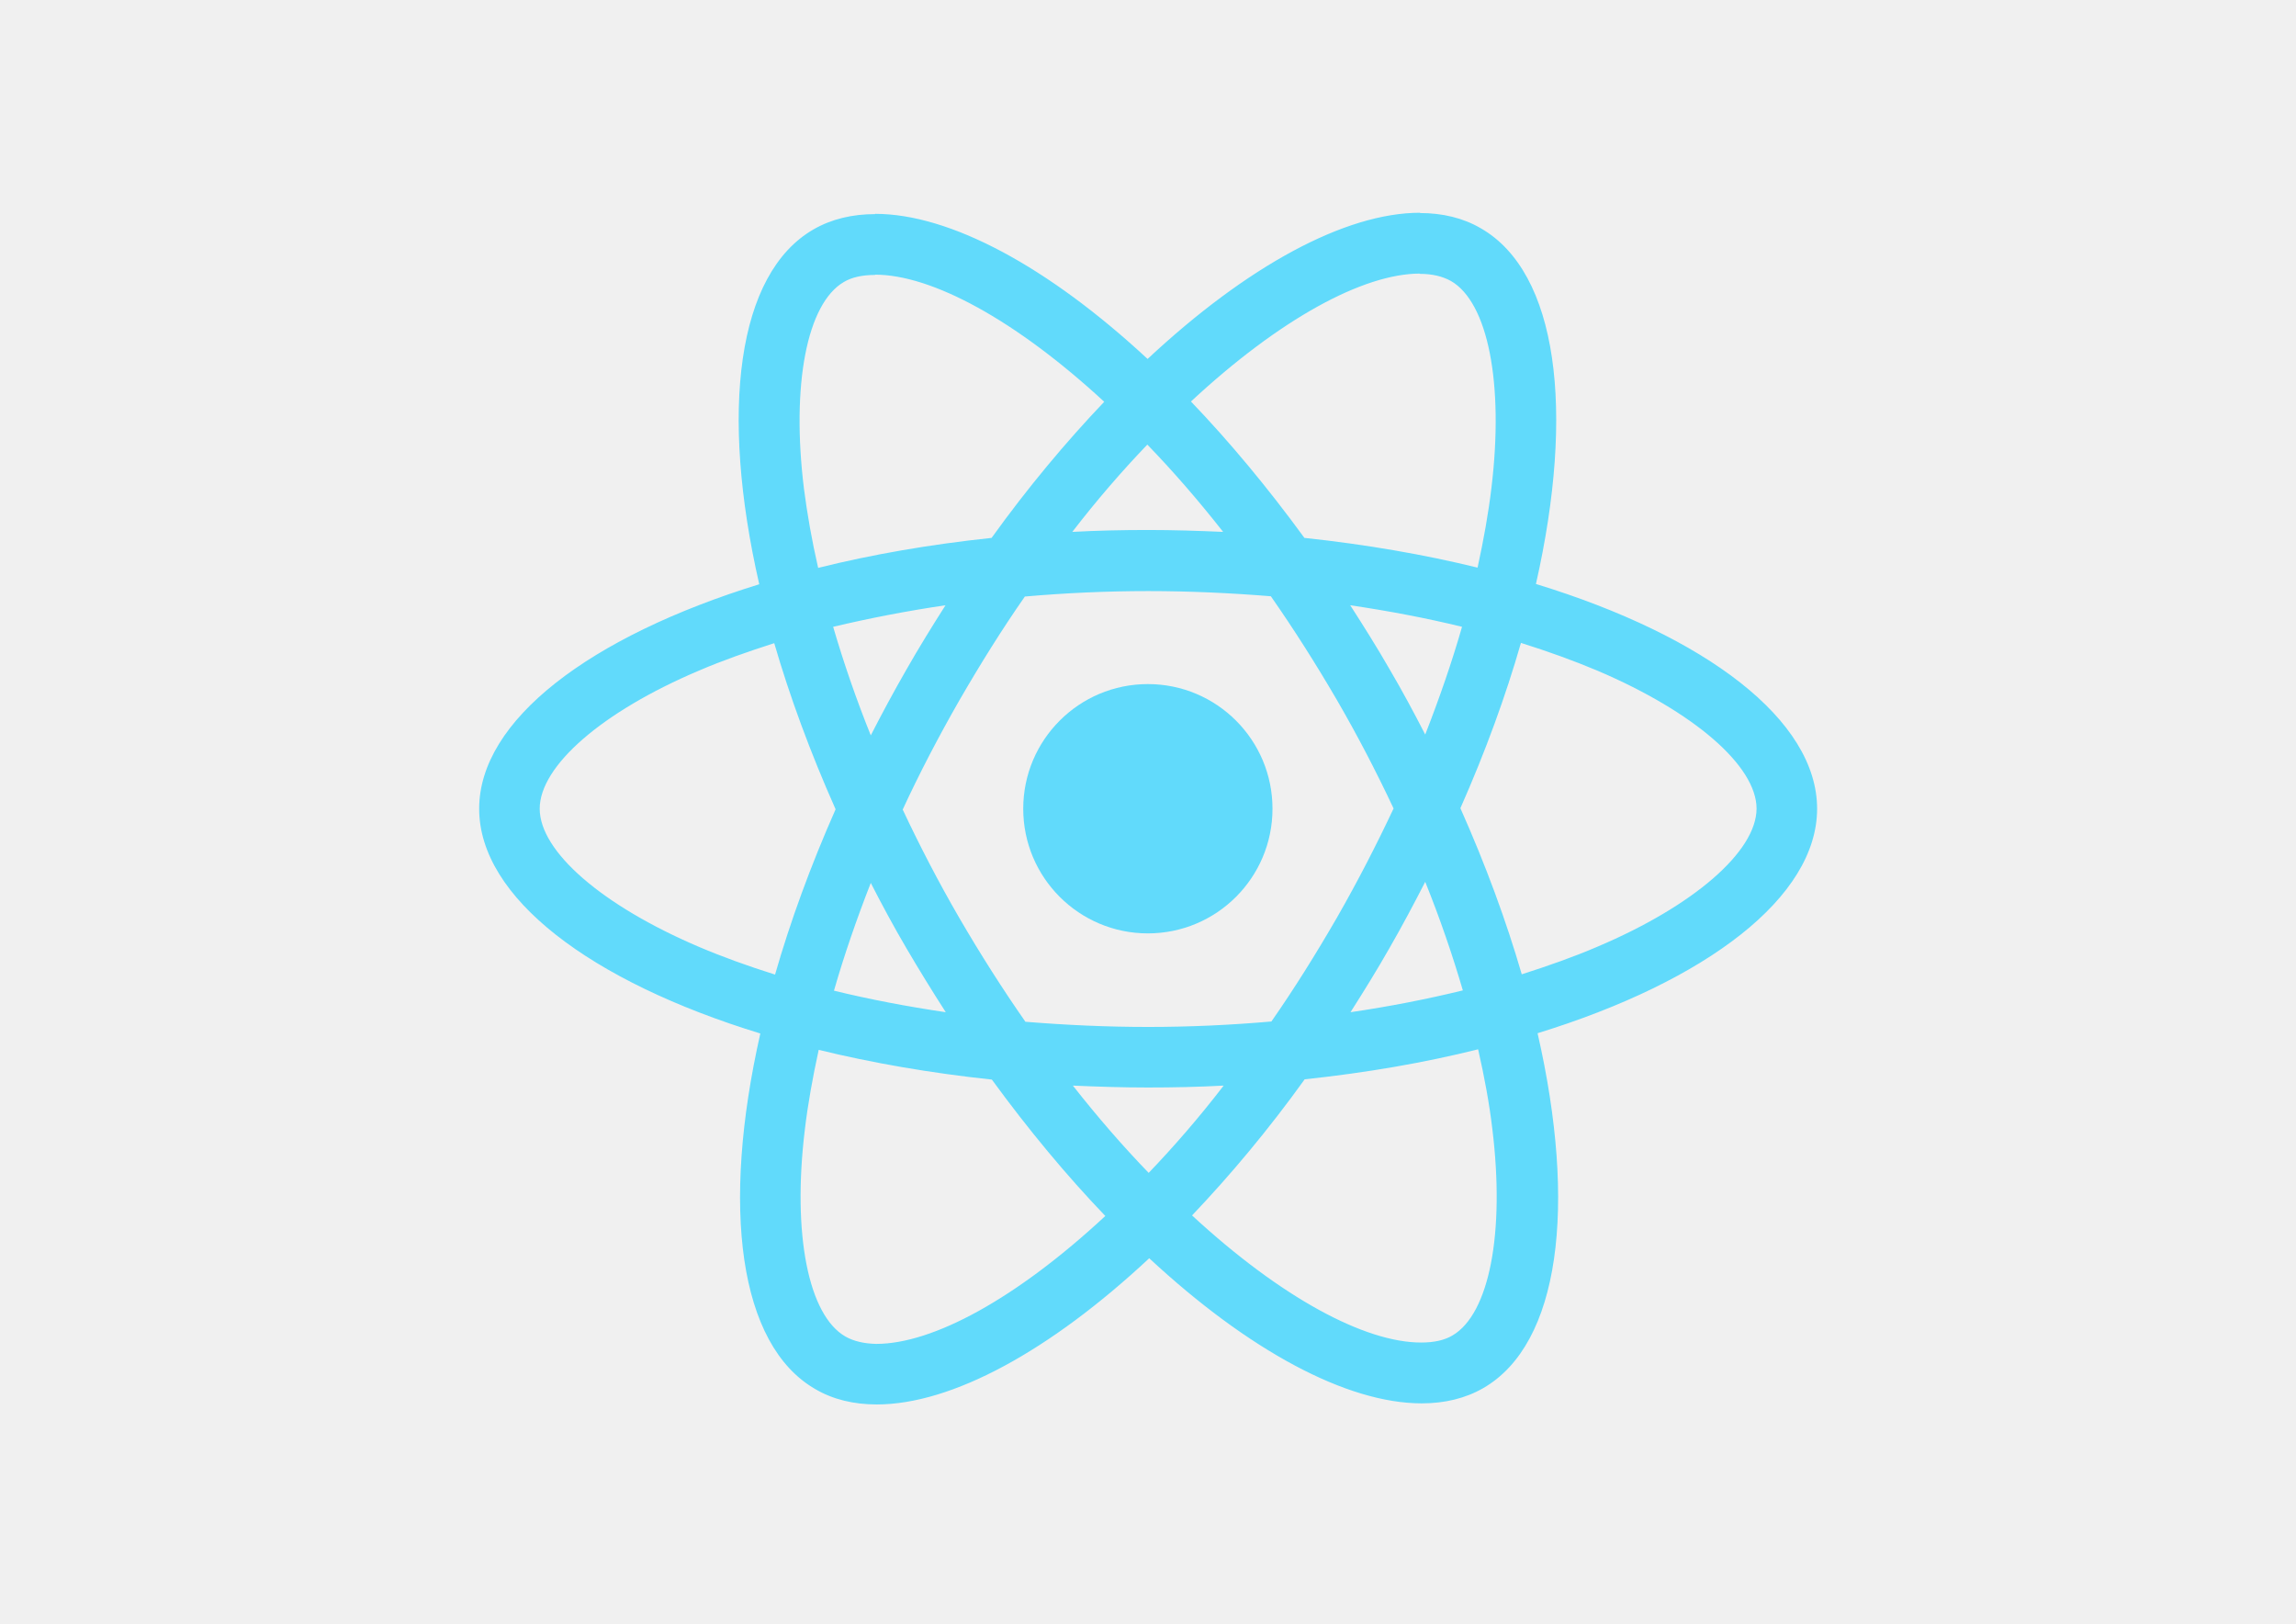
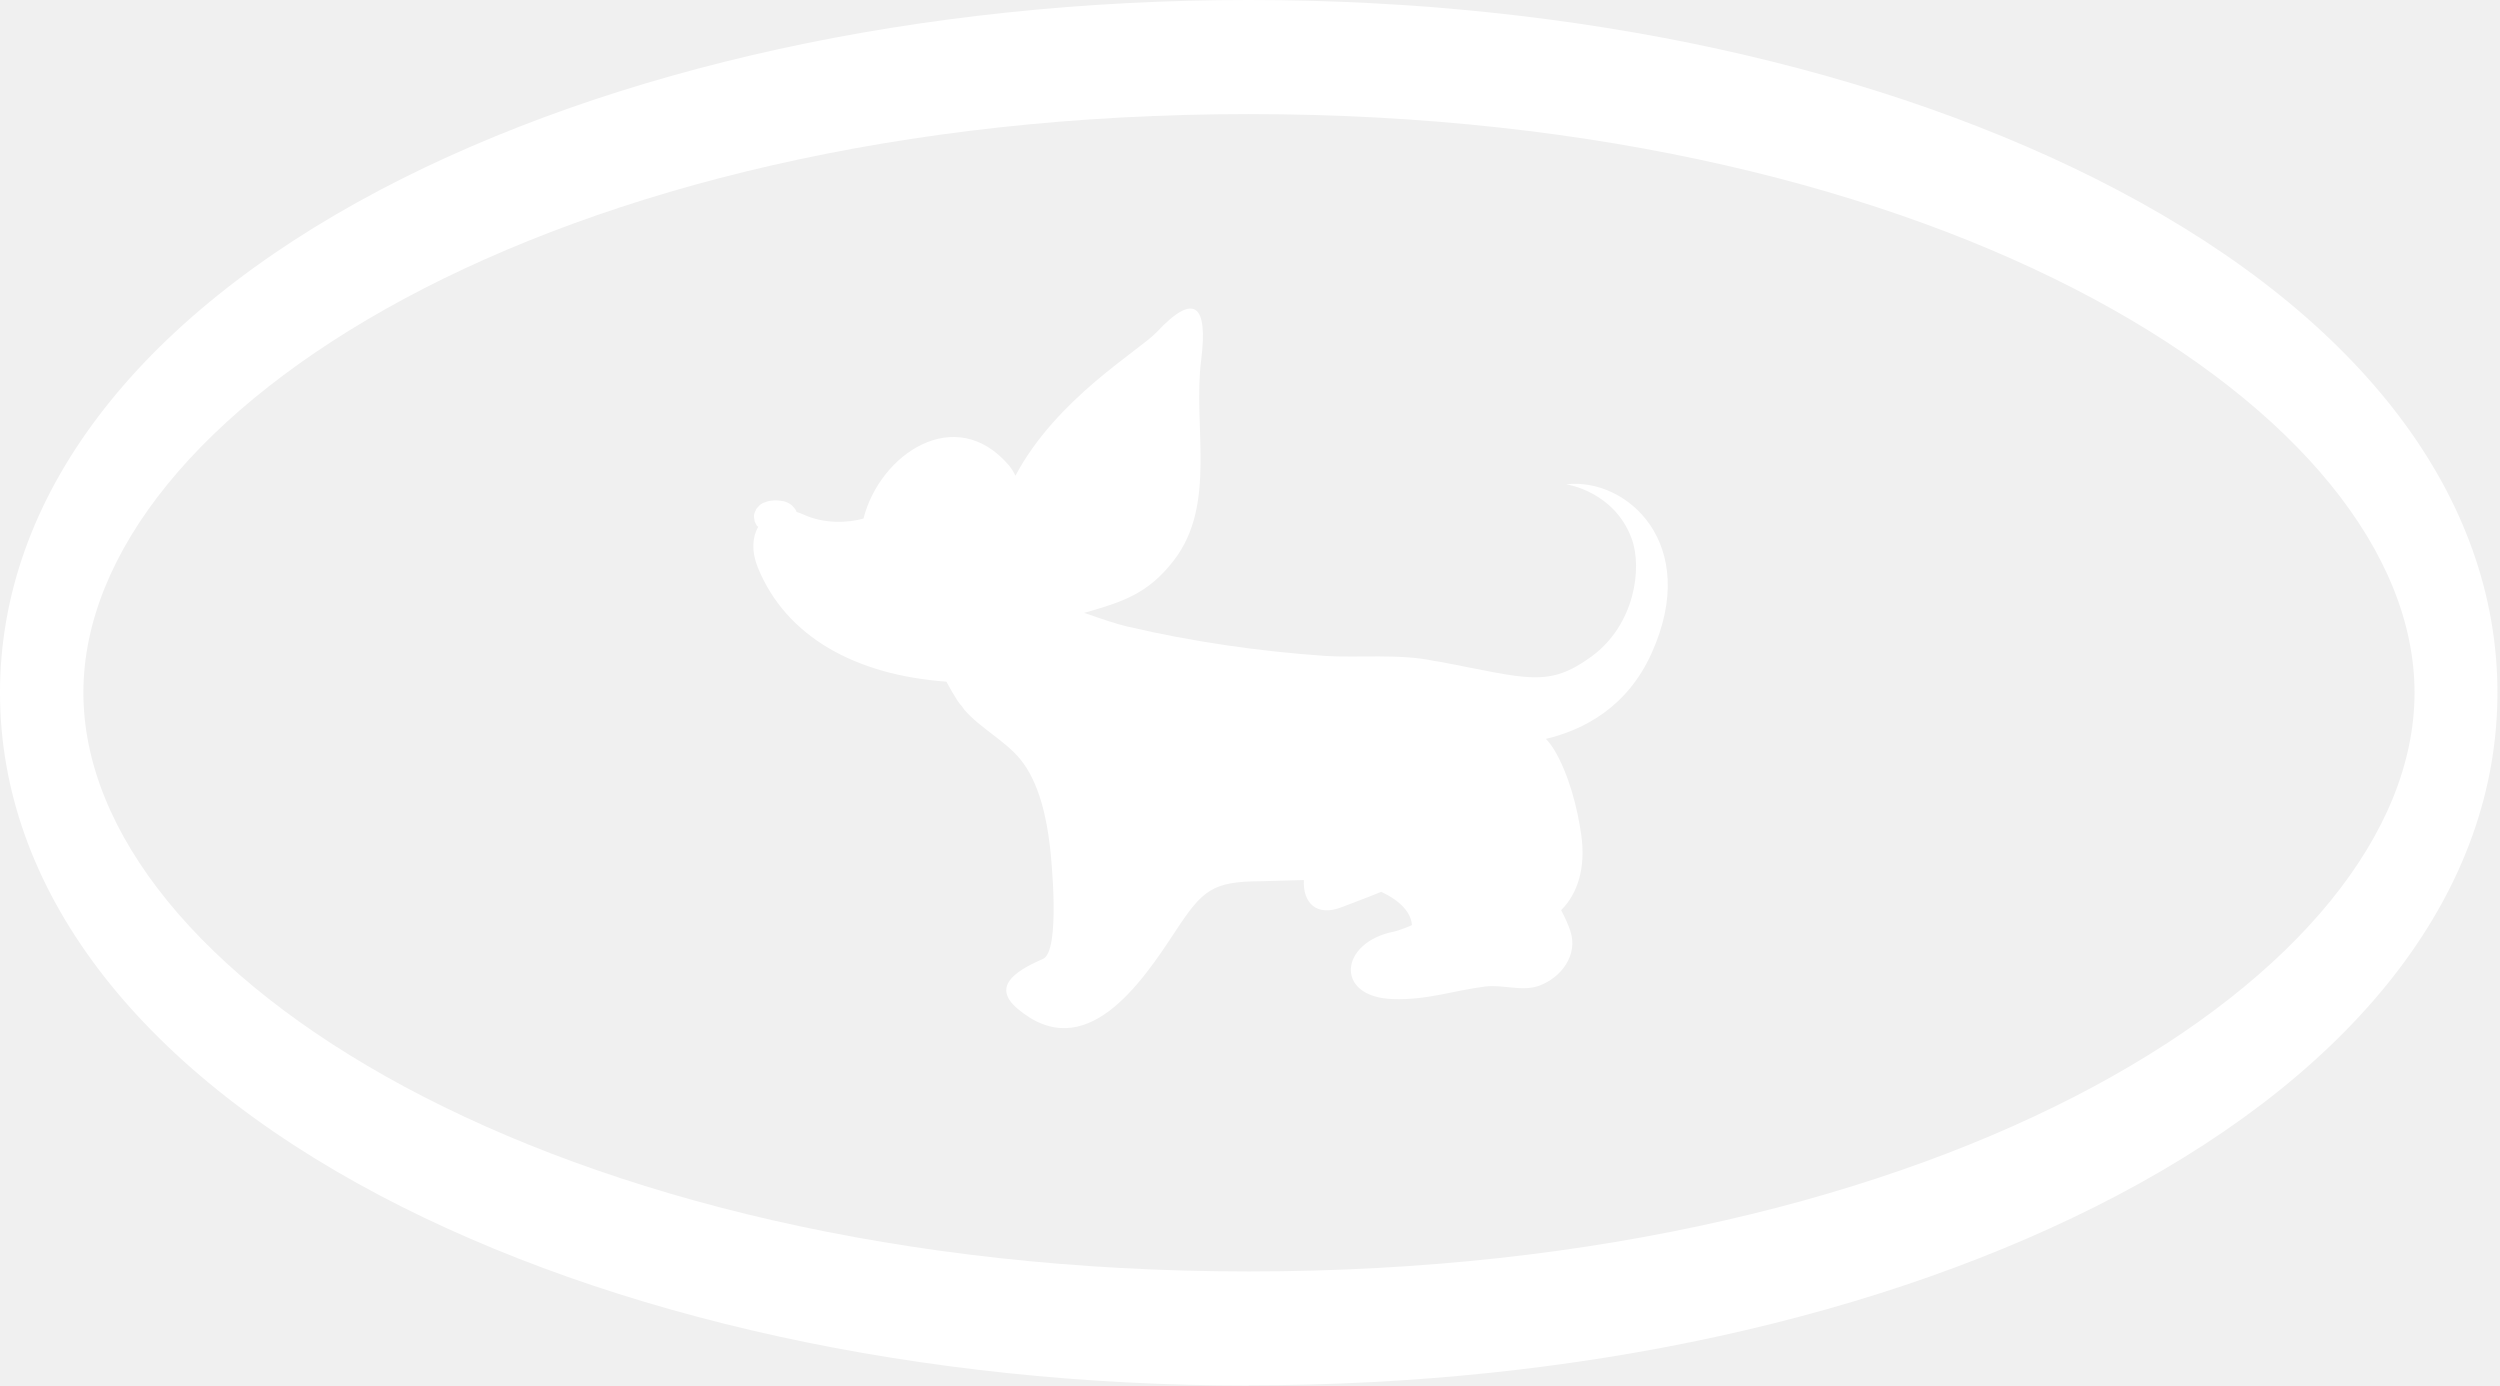
- <svg xmlns="http://www.w3.org/2000/svg" viewBox="0 0 841.9 595.3">
-   <g fill="#61DAFB">
-     <path d="M666.3 296.5c0-32.5-40.7-63.3-103.1-82.4 14.4-63.6 8-114.2-20.2-130.4-6.5-3.8-14.1-5.6-22.4-5.6v22.3c4.6 0 8.3.9 11.4 2.6 13.6 7.8 19.5 37.5 14.9 75.7-1.1 9.4-2.9 19.3-5.1 29.4-19.6-4.8-41-8.5-63.5-10.9-13.5-18.5-27.5-35.3-41.6-50 32.6-30.3 63.2-46.9 84-46.9V78c-27.5 0-63.5 19.6-99.9 53.6-36.4-33.8-72.4-53.2-99.9-53.2v22.3c20.7 0 51.4 16.5 84 46.6-14 14.7-28 31.4-41.3 49.9-22.6 2.4-44 6.1-63.6 11-2.3-10-4-19.7-5.2-29-4.7-38.2 1.1-67.9 14.6-75.8 3-1.8 6.9-2.6 11.5-2.6V78.5c-8.4 0-16 1.8-22.6 5.6-28.1 16.2-34.4 66.7-19.9 130.1-62.2 19.2-102.7 49.9-102.7 82.3 0 32.5 40.7 63.3 103.1 82.4-14.4 63.6-8 114.2 20.2 130.4 6.5 3.8 14.1 5.6 22.5 5.6 27.5 0 63.5-19.6 99.9-53.6 36.4 33.8 72.4 53.2 99.9 53.2 8.4 0 16-1.8 22.6-5.6 28.1-16.2 34.4-66.7 19.9-130.1 62-19.1 102.5-49.9 102.5-82.3zm-130.2-66.7c-3.7 12.9-8.3 26.2-13.5 39.5-4.1-8-8.4-16-13.1-24-4.6-8-9.5-15.8-14.4-23.4 14.2 2.1 27.9 4.7 41 7.9zm-45.8 106.5c-7.8 13.5-15.8 26.3-24.1 38.2-14.9 1.3-30 2-45.2 2-15.1 0-30.2-.7-45-1.9-8.3-11.9-16.4-24.6-24.2-38-7.6-13.1-14.5-26.4-20.8-39.8 6.2-13.4 13.2-26.8 20.7-39.9 7.8-13.5 15.8-26.3 24.1-38.2 14.9-1.3 30-2 45.2-2 15.1 0 30.2.7 45 1.9 8.3 11.9 16.4 24.6 24.2 38 7.6 13.1 14.5 26.4 20.8 39.8-6.3 13.4-13.2 26.8-20.7 39.9zm32.3-13c5.4 13.4 10 26.8 13.8 39.8-13.1 3.2-26.9 5.9-41.2 8 4.9-7.7 9.8-15.6 14.4-23.7 4.6-8 8.9-16.1 13-24.1zM421.2 430c-9.3-9.6-18.6-20.3-27.8-32 9 .4 18.2.7 27.5.7 9.4 0 18.7-.2 27.8-.7-9 11.7-18.3 22.4-27.5 32zm-74.4-58.9c-14.2-2.1-27.9-4.7-41-7.9 3.7-12.9 8.3-26.2 13.5-39.5 4.1 8 8.4 16 13.1 24 4.7 8 9.5 15.8 14.4 23.4zM420.7 163c9.3 9.6 18.6 20.3 27.8 32-9-.4-18.2-.7-27.5-.7-9.4 0-18.7.2-27.8.7 9-11.7 18.3-22.4 27.5-32zm-74 58.9c-4.9 7.7-9.8 15.6-14.4 23.7-4.6 8-8.9 16-13 24-5.4-13.4-10-26.8-13.8-39.8 13.1-3.1 26.9-5.8 41.2-7.9zm-90.5 125.2c-35.4-15.1-58.3-34.9-58.3-50.6 0-15.7 22.9-35.6 58.3-50.6 8.6-3.7 18-7 27.7-10.1 5.7 19.6 13.2 40 22.5 60.9-9.2 20.8-16.6 41.1-22.2 60.6-9.9-3.1-19.3-6.5-28-10.2zM310 490c-13.6-7.8-19.5-37.5-14.9-75.7 1.1-9.4 2.9-19.3 5.1-29.4 19.6 4.8 41 8.5 63.5 10.9 13.5 18.5 27.5 35.3 41.6 50-32.6 30.3-63.2 46.9-84 46.9-4.5-.1-8.3-1-11.3-2.7zm237.2-76.2c4.7 38.2-1.1 67.9-14.6 75.8-3 1.8-6.9 2.6-11.5 2.6-20.7 0-51.4-16.5-84-46.6 14-14.7 28-31.4 41.3-49.9 22.6-2.4 44-6.1 63.6-11 2.3 10.1 4.1 19.8 5.2 29.1zm38.5-66.7c-8.6 3.7-18 7-27.7 10.1-5.7-19.6-13.2-40-22.5-60.9 9.2-20.8 16.6-41.1 22.2-60.6 9.9 3.1 19.3 6.5 28.1 10.2 35.4 15.1 58.3 34.9 58.3 50.6-.1 15.7-23 35.6-58.4 50.6zM320.8 78.4z" />
-     <circle cx="420.9" cy="296.5" r="45.7" />
-     <path d="M520.5 78.1z" />
-   </g>
+ <svg xmlns="http://www.w3.org/2000/svg" width="166" height="92" viewBox="0 0 166 92" fill="none">
+   <path d="M82.915 92C61.17 92 40.688 87.52 25.242 79.39C8.97 70.804 0 58.944 0 45.992C0 33.04 8.97 21.196 25.242 12.61C40.705 4.48 61.187 0 82.915 0C104.644 0 125.142 4.48 140.588 12.61C156.877 21.179 165.83 33.04 165.83 45.992C165.83 58.944 156.86 70.804 140.588 79.374C125.142 87.504 104.66 91.984 82.915 91.984V92ZM82.915 7.576C36.624 7.576 5.537 27.436 5.537 45.992C5.537 64.548 36.641 84.424 82.931 84.424C129.222 84.424 160.325 64.548 160.325 45.992C160.325 27.436 129.206 7.576 82.915 7.576Z" fill="white" />
+   <path d="M104.043 32.169C104.043 32.169 107.186 32.632 108.34 35.757C109.069 37.729 108.539 41.503 105.674 43.594C102.81 45.686 101.43 45.051 95.728 43.965C95.542 43.925 95.37 43.912 95.224 43.886C93.022 43.396 90.039 43.687 88.023 43.555C83.607 43.25 79.204 42.615 74.88 41.608C74.071 41.423 73.063 41.066 71.989 40.695C74.549 39.967 76.233 39.424 77.93 37.226C80.822 33.506 79.19 28.303 79.761 23.881C80.225 20.214 79.296 19.393 76.817 22.041C75.663 23.272 70.146 26.45 67.427 31.586C67.308 31.348 67.175 31.123 66.99 30.898C63.449 26.754 58.422 30.143 57.335 34.433C56.353 34.711 54.749 34.817 53.33 34.155C53.184 34.089 53.038 34.036 52.892 33.996C52.866 33.916 52.839 33.85 52.786 33.784C52.72 33.705 52.654 33.639 52.587 33.559C52.428 33.427 52.242 33.334 52.03 33.281C51.898 33.255 51.738 33.241 51.606 33.228C51.579 33.228 51.539 33.228 51.513 33.228C51.486 33.228 51.447 33.228 51.42 33.228C51.274 33.228 51.142 33.255 50.996 33.281L50.691 33.387C50.545 33.453 50.425 33.546 50.333 33.665C50.253 33.731 50.2 33.811 50.173 33.903C50.094 34.036 50.054 34.181 50.067 34.327C50.081 34.42 50.094 34.526 50.107 34.618C50.147 34.711 50.187 34.79 50.24 34.883C50.266 34.923 50.306 34.949 50.346 34.976C49.961 35.651 49.882 36.578 50.306 37.65C52.189 42.31 56.844 44.826 62.839 45.263C63.064 45.686 63.316 46.11 63.581 46.533C63.674 46.679 63.78 46.798 63.886 46.917C63.939 46.984 63.979 47.063 64.045 47.142C65.12 48.374 66.737 49.181 67.745 50.413C69.019 51.962 69.509 54.384 69.721 56.251C69.801 56.939 70.438 63.175 69.244 63.678C67.175 64.565 65.942 65.598 67.56 66.975C72.069 70.788 75.782 65.293 78.063 61.811C79.84 59.111 80.49 58.528 83.699 58.515C84.177 58.515 86.1 58.435 86.577 58.435C86.498 59.971 87.439 60.898 89.124 60.223C89.376 60.117 90.94 59.547 91.71 59.217C93.022 59.826 93.699 60.62 93.752 61.428C93.632 61.494 92.85 61.798 92.598 61.851C88.938 62.54 88.567 66.207 92.479 66.339C94.746 66.419 96.457 65.783 98.619 65.505C99.773 65.359 101.086 65.863 102.2 65.452C103.645 64.923 104.812 63.427 104.269 61.811C104.109 61.335 103.897 60.885 103.658 60.435C104.759 59.349 105.303 57.615 104.998 55.457C104.746 53.643 104.162 51.392 103.208 49.803C103.022 49.499 102.836 49.261 102.651 49.062C105.144 48.466 108.061 46.97 109.679 43.343C112.942 36.088 108.008 31.706 104.017 32.156L104.043 32.169Z" fill="white" />
</svg>
